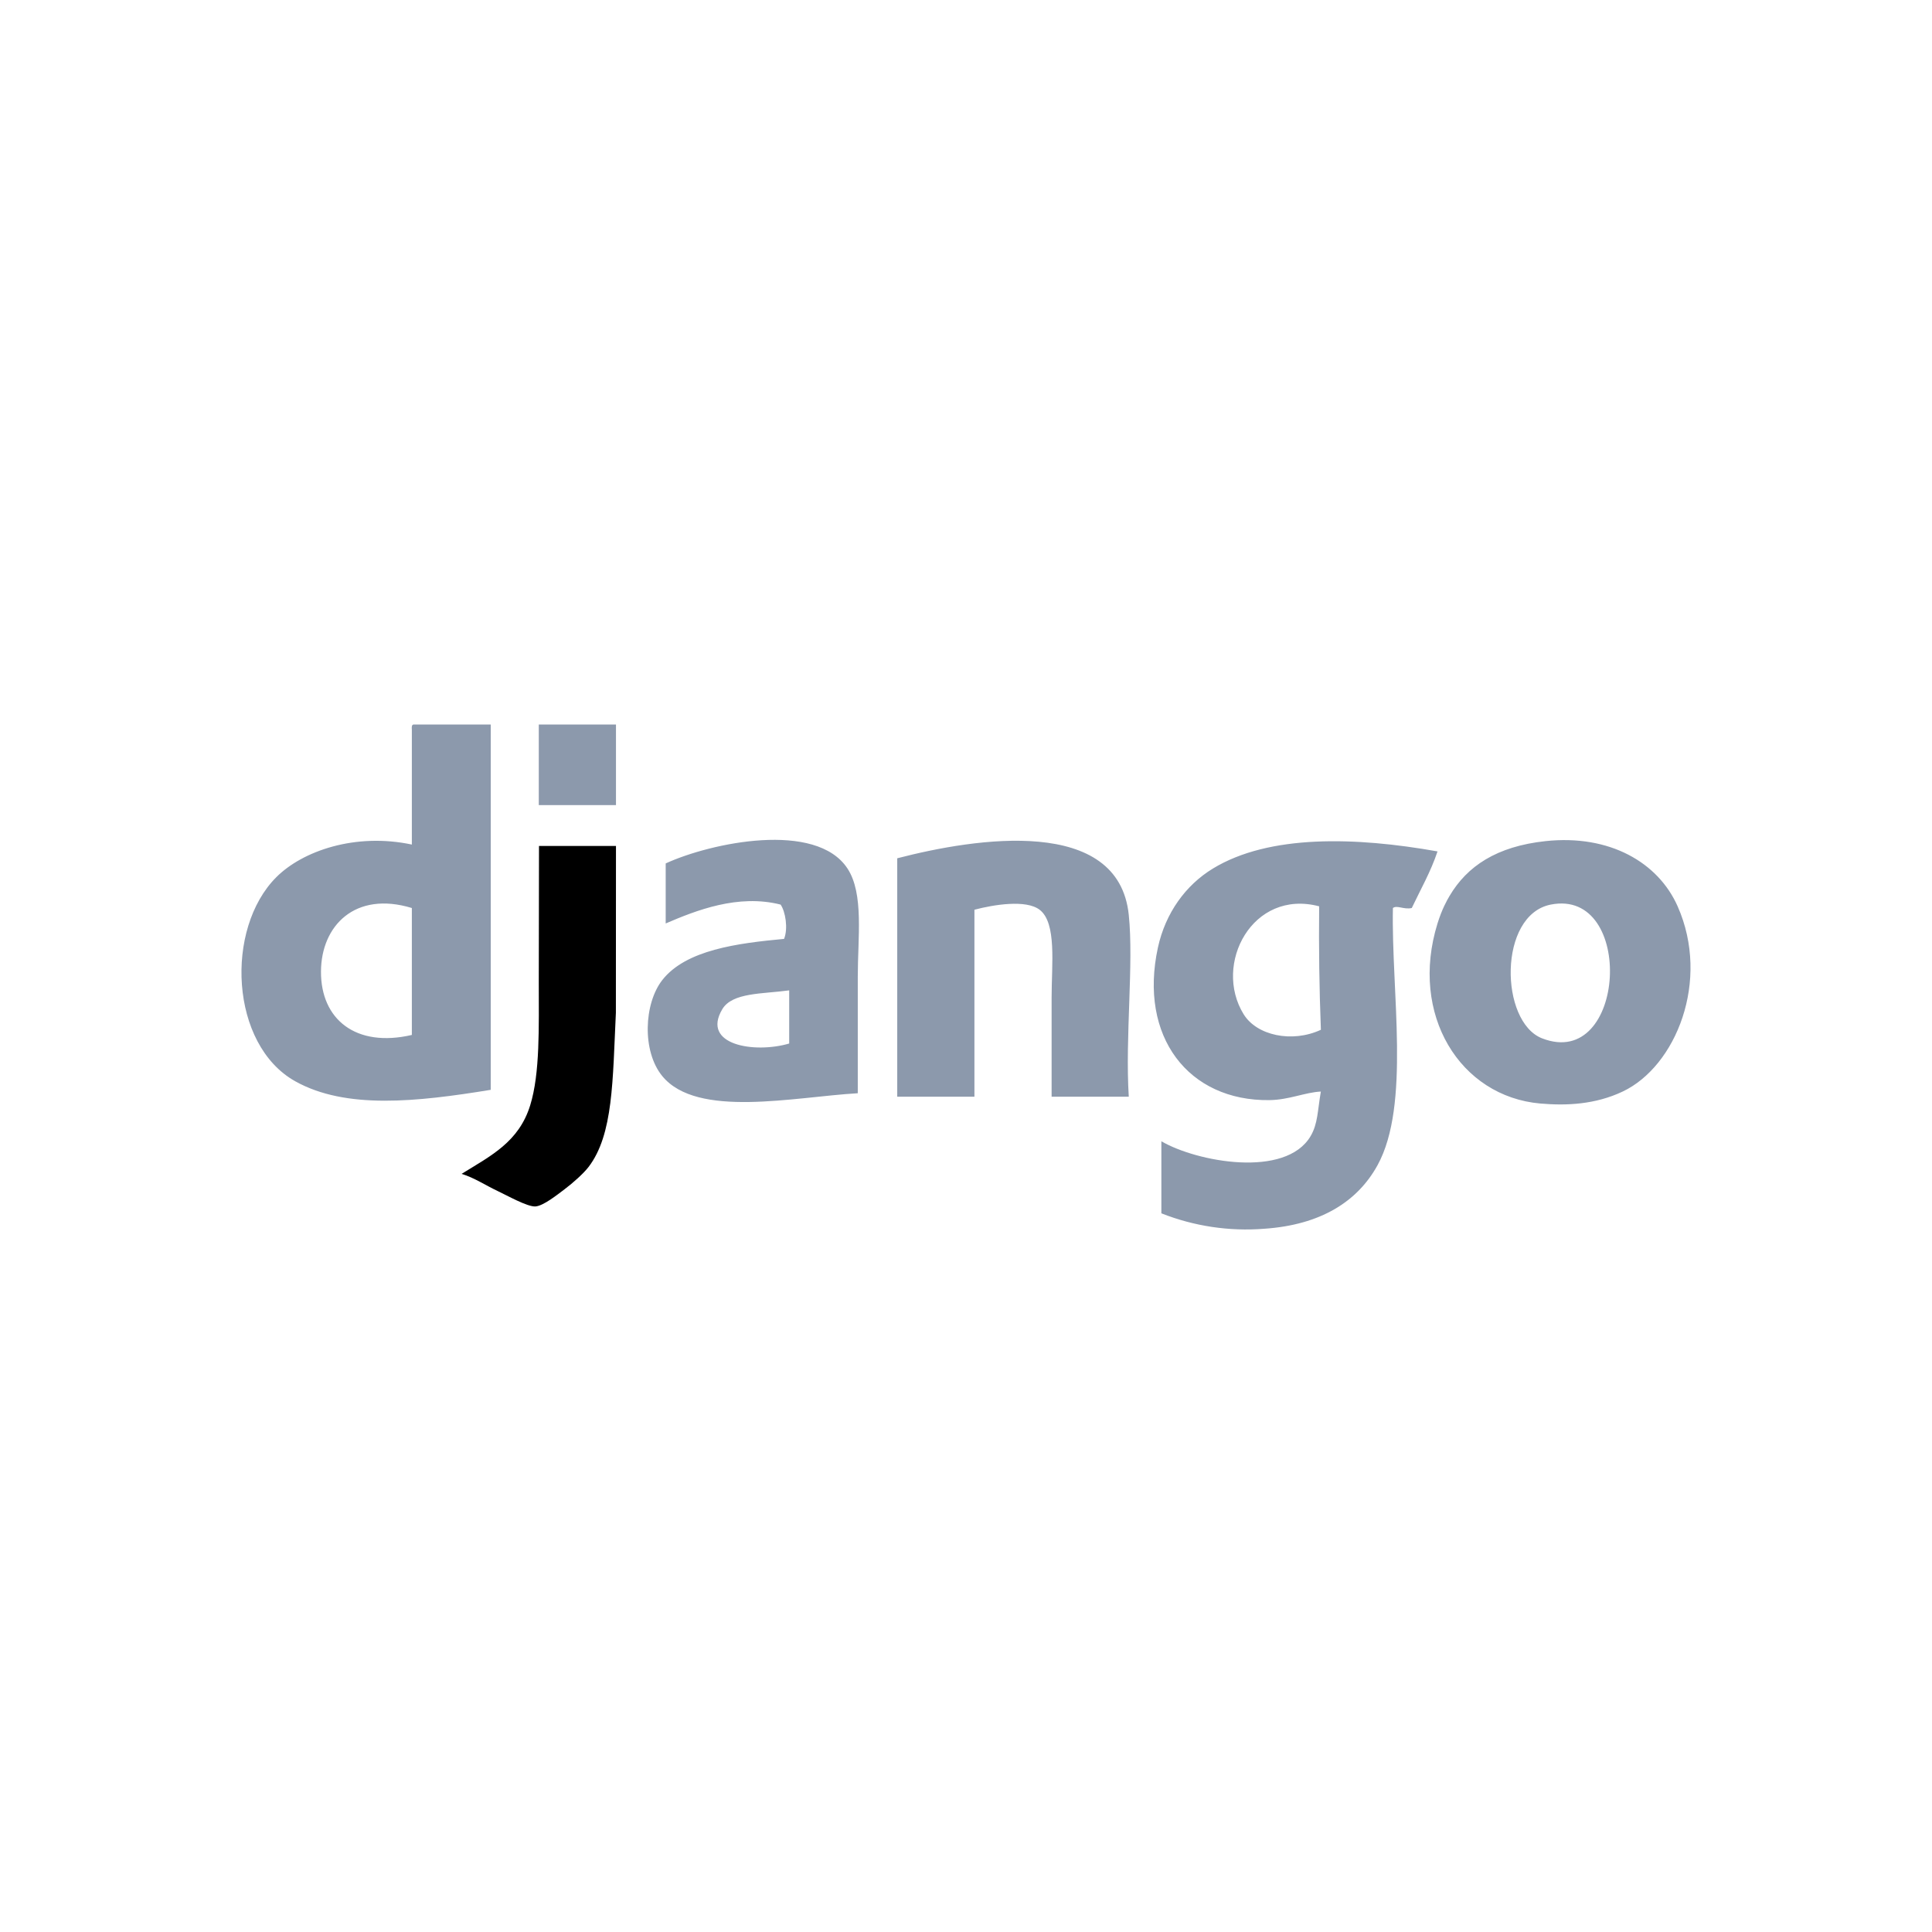
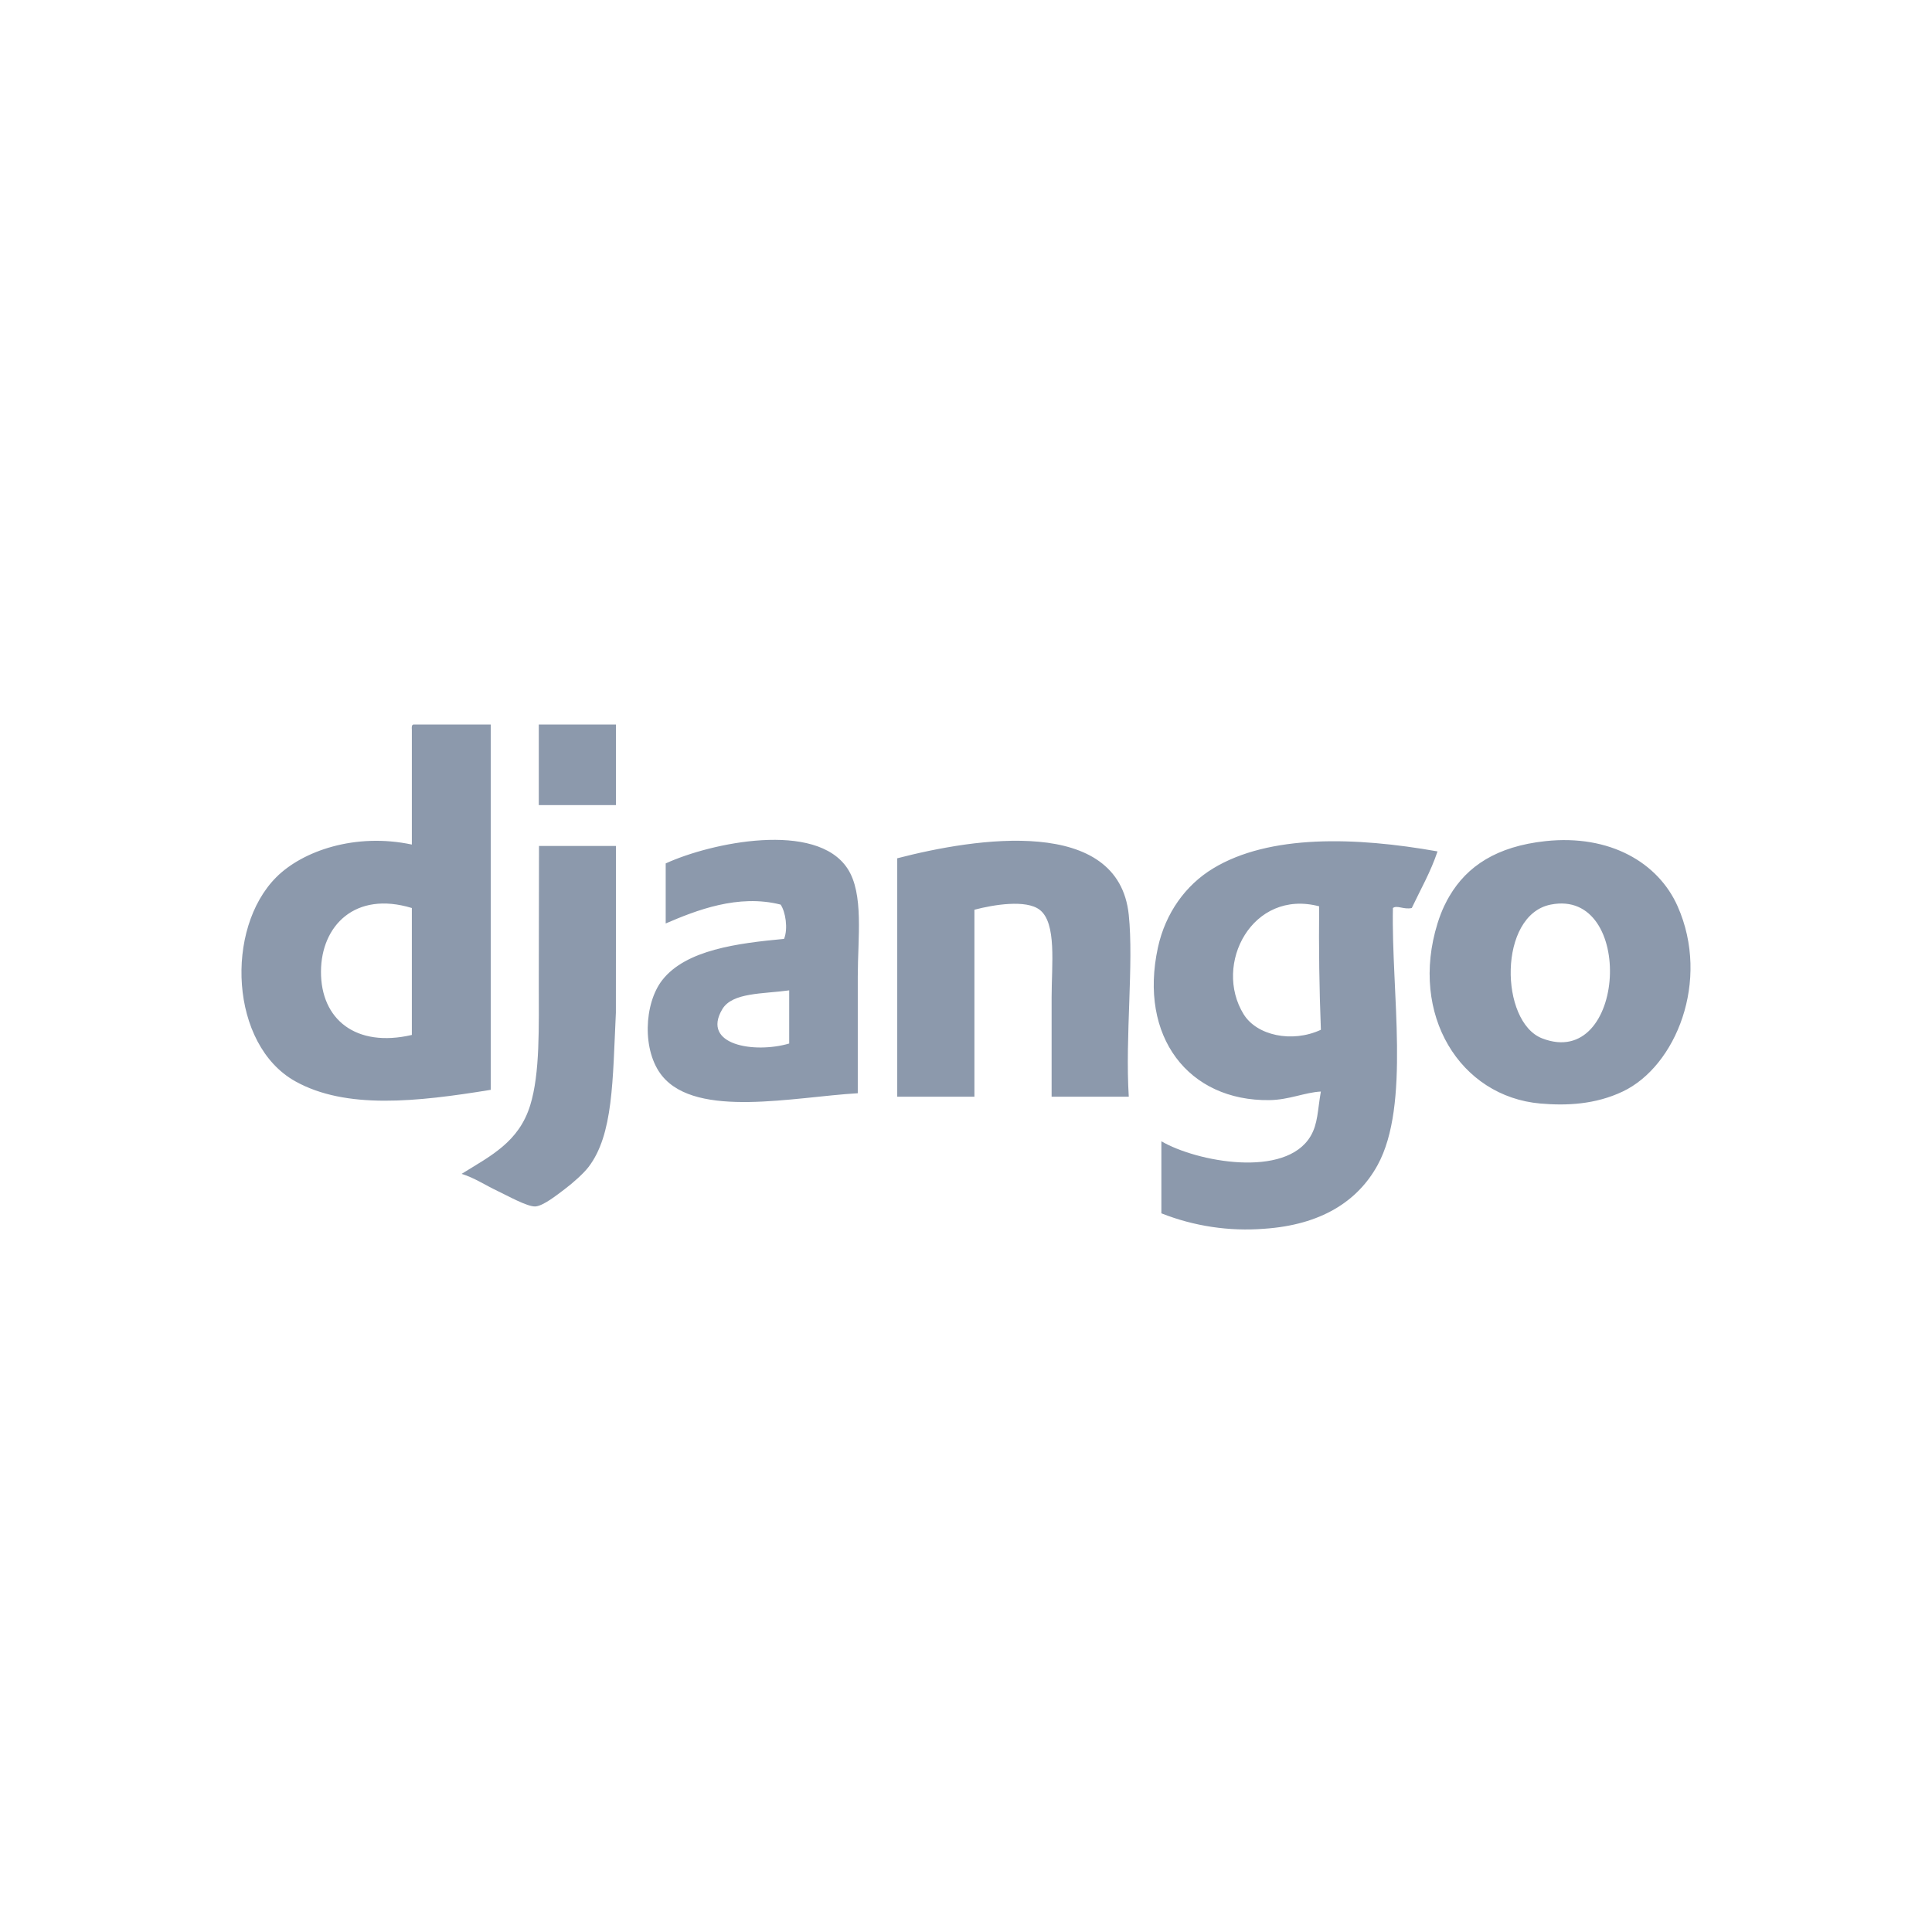
<svg xmlns="http://www.w3.org/2000/svg" width="800px" height="800px" viewBox="0 0 64 64" fill="none">
  <path fill-rule="evenodd" clip-rule="evenodd" d="M10.633 32.181c-.009 1.587 1.154 2.533 3.01 2.103v-4.205c-1.879-.572-3.003.586-3.01 2.102zM13.7 24h2.556v12.102c-2.45.4-4.798.655-6.477-.284-2.162-1.21-2.336-5.05-.625-6.761.868-.868 2.614-1.478 4.489-1.08v-3.806c-.005-.081-.01-.162.056-.171zM20.405 26.67h-2.557V24h2.557v2.67zM51.085 34.397c2.787 1.083 3.096-4.989.284-4.431-1.746.346-1.69 3.885-.284 4.431zm.114-6.534c2.128-.227 3.734.712 4.375 2.16 1.093 2.469-.06 5.302-1.819 6.135-.91.432-1.865.473-2.727.398-2.664-.232-4.344-2.947-3.409-5.965.147-.473.311-.762.398-.91.58-.984 1.557-1.644 3.182-1.818zM23.927 33.431c-.707 1.189 1.07 1.474 2.216 1.137v-1.761c-.88.122-1.883.065-2.216.624zm4.489 2.784c-2.112.122-5.322.841-6.477-.568-.679-.828-.606-2.407 0-3.181.783-1.001 2.492-1.22 4.034-1.364.14-.345.045-.906-.114-1.136-1.41-.36-2.812.197-3.807.625v-1.989c1.503-.69 4.982-1.417 6.023.17.547.834.34 2.288.34 3.58v3.863zM37.393 36.33h-2.557v-3.296c0-1.085.175-2.461-.398-2.898-.449-.342-1.514-.17-2.159 0v6.193h-2.557v-7.897c2.614-.68 7.332-1.407 7.67 1.875.168 1.618-.123 4.045 0 6.022zM41.2 33.602c.43.696 1.594.957 2.556.511a81.771 81.771 0 0 1-.057-4.09c-2.21-.584-3.526 1.918-2.5 3.579zm6.42-5.398c-.228.682-.561 1.258-.853 1.875-.263.06-.492-.104-.625 0-.058 2.77.59 6.524-.511 8.523-.663 1.203-1.884 1.975-3.75 2.102a7.634 7.634 0 0 1-3.409-.511v-2.387c1.166.681 4.113 1.236 4.943-.17.244-.414.229-.842.34-1.477-.533.028-1.052.275-1.704.284-2.679.035-4.337-2.098-3.693-5.057.25-1.144.92-2.066 1.819-2.613 1.865-1.138 4.734-1.051 7.442-.569z" fill="#8C99AC" />
-   <path fill-rule="evenodd" clip-rule="evenodd" d="M20.405 28.023c-.003 1.882-.003 3.235-.003 5.522-.108 2.248-.083 4.038-.906 5.113-.163.212-.507.522-.796.739-.242.182-.703.552-.965.568-.265.016-.943-.367-1.25-.511-.404-.19-.777-.442-1.194-.568.973-.603 1.896-1.055 2.273-2.273.328-1.06.284-2.595.284-4.09 0-1.478.007-3.196.007-4.5h2.55z" fill="#000000" />
+   <path fill-rule="evenodd" clip-rule="evenodd" d="M20.405 28.023c-.003 1.882-.003 3.235-.003 5.522-.108 2.248-.083 4.038-.906 5.113-.163.212-.507.522-.796.739-.242.182-.703.552-.965.568-.265.016-.943-.367-1.25-.511-.404-.19-.777-.442-1.194-.568.973-.603 1.896-1.055 2.273-2.273.328-1.06.284-2.595.284-4.09 0-1.478.007-3.196.007-4.5h2.55z" fill="#8C99AC" />
</svg>
